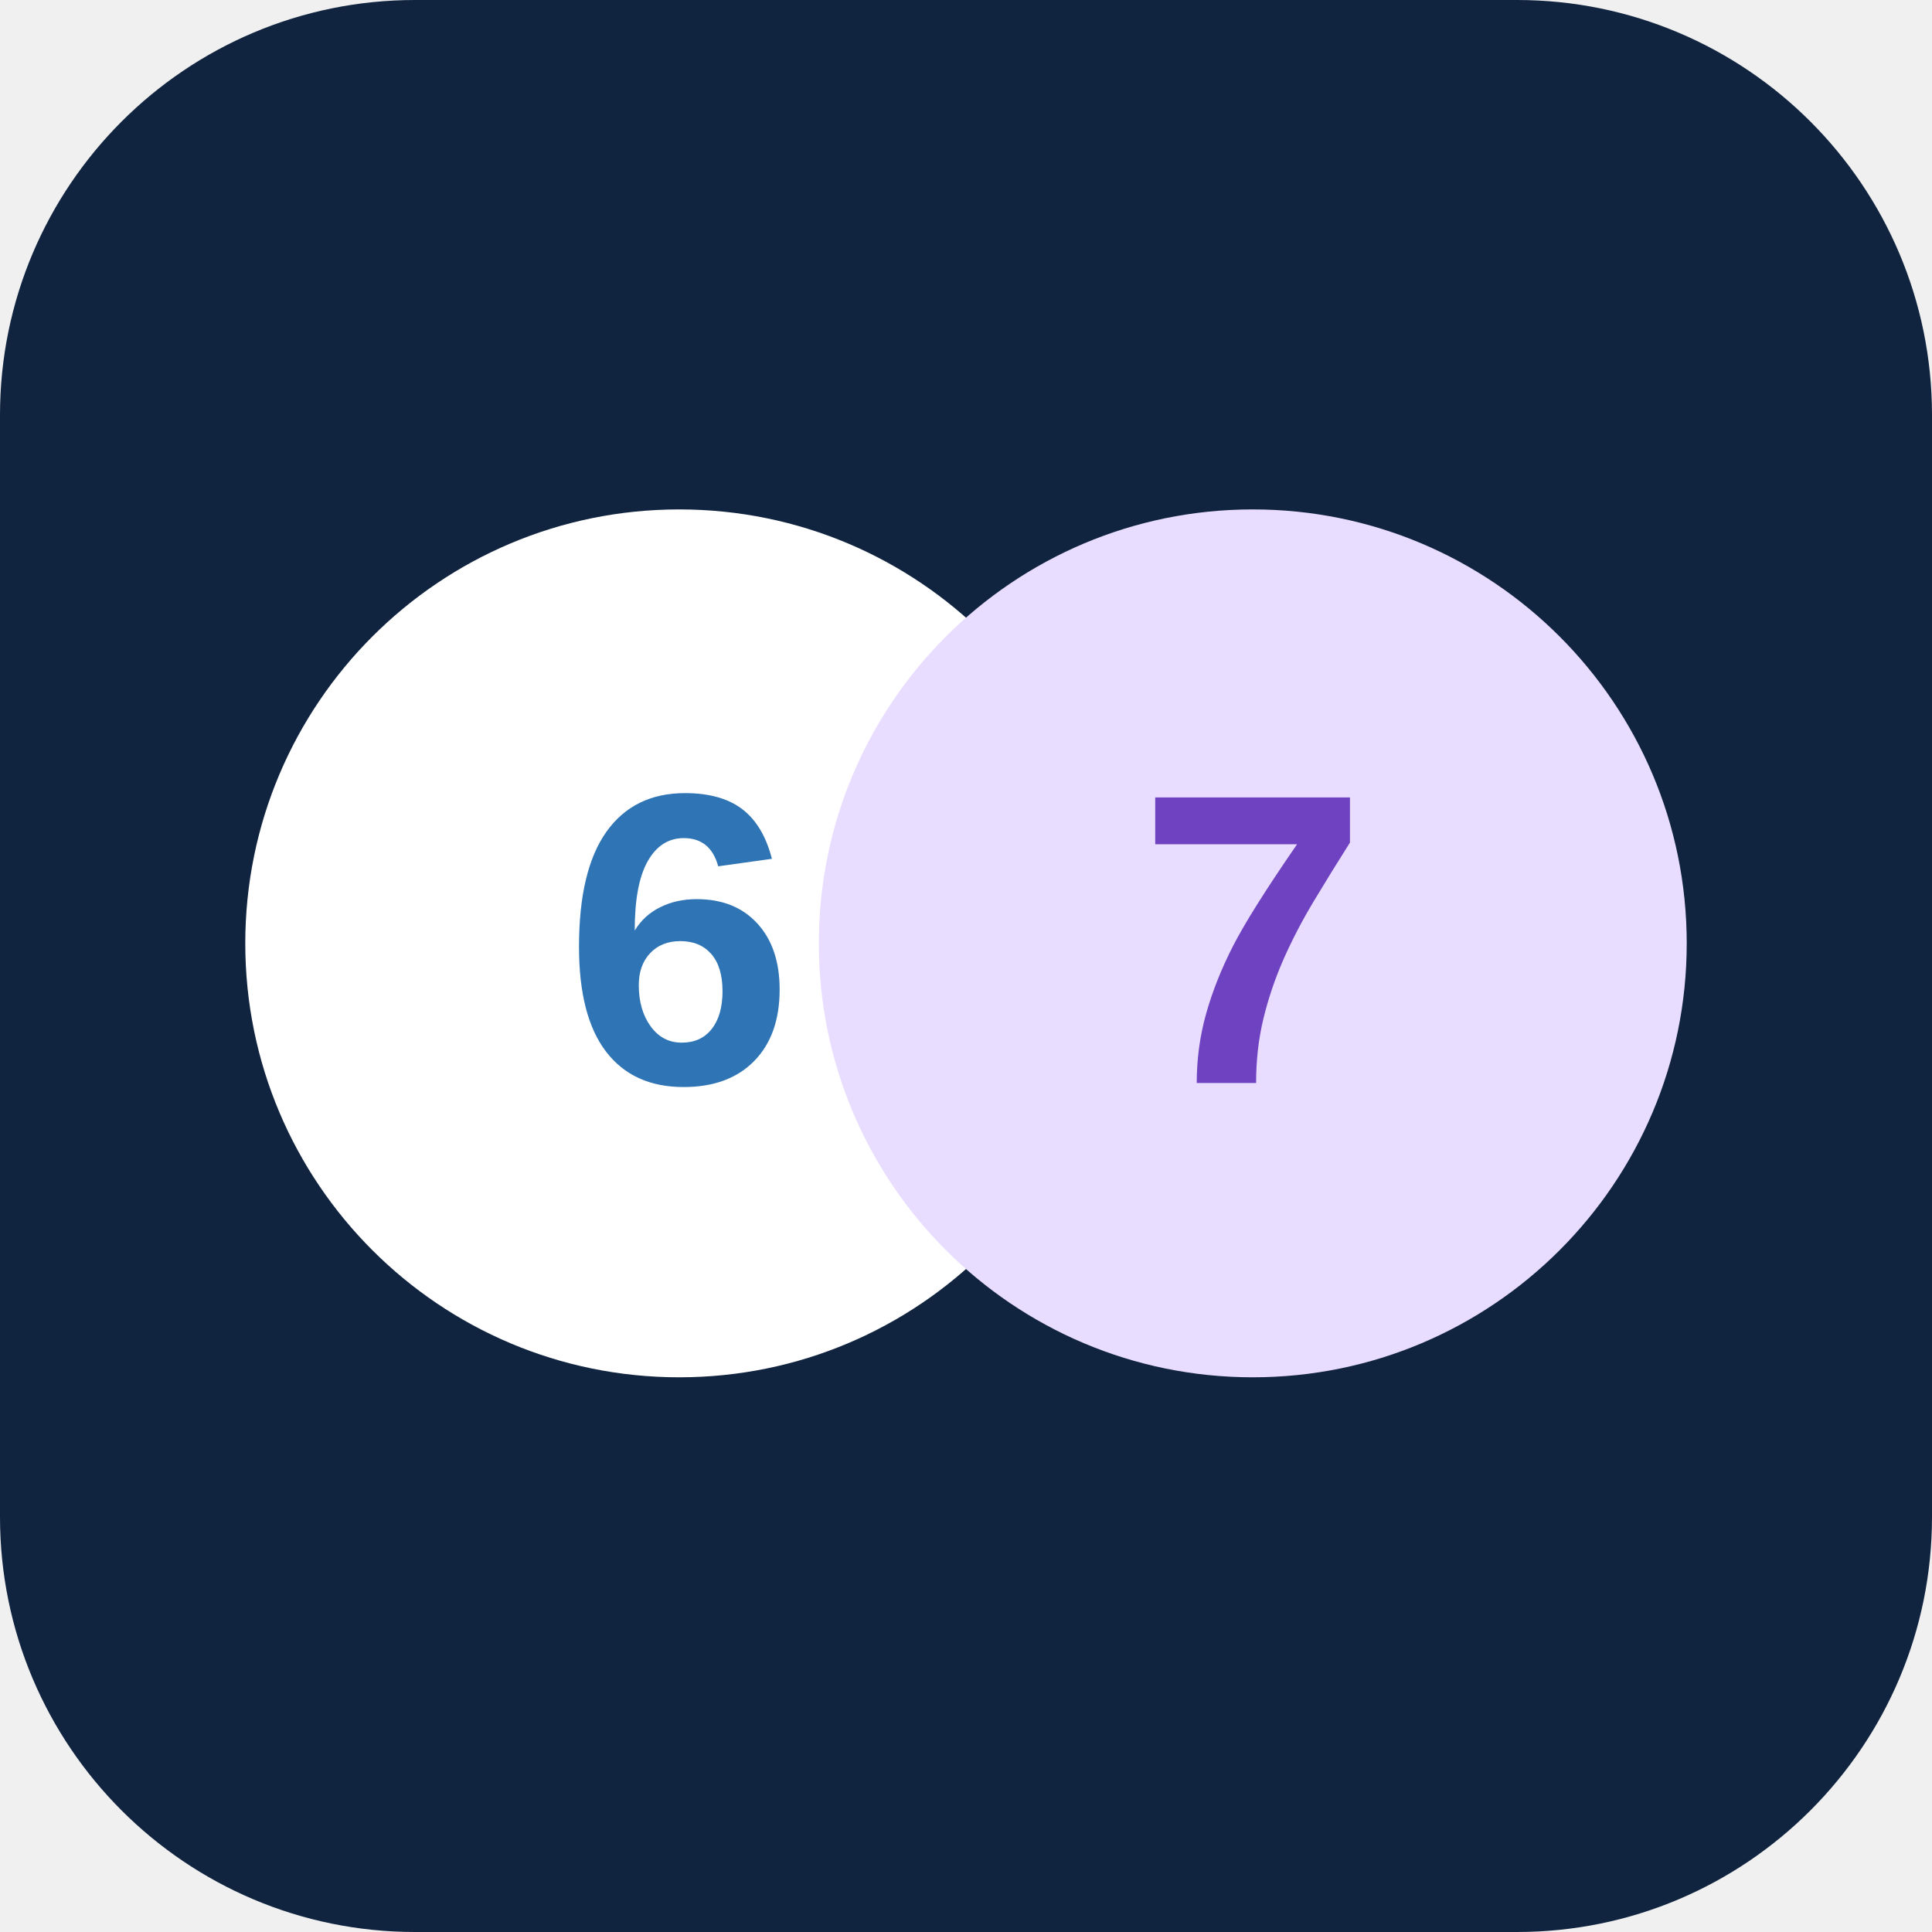
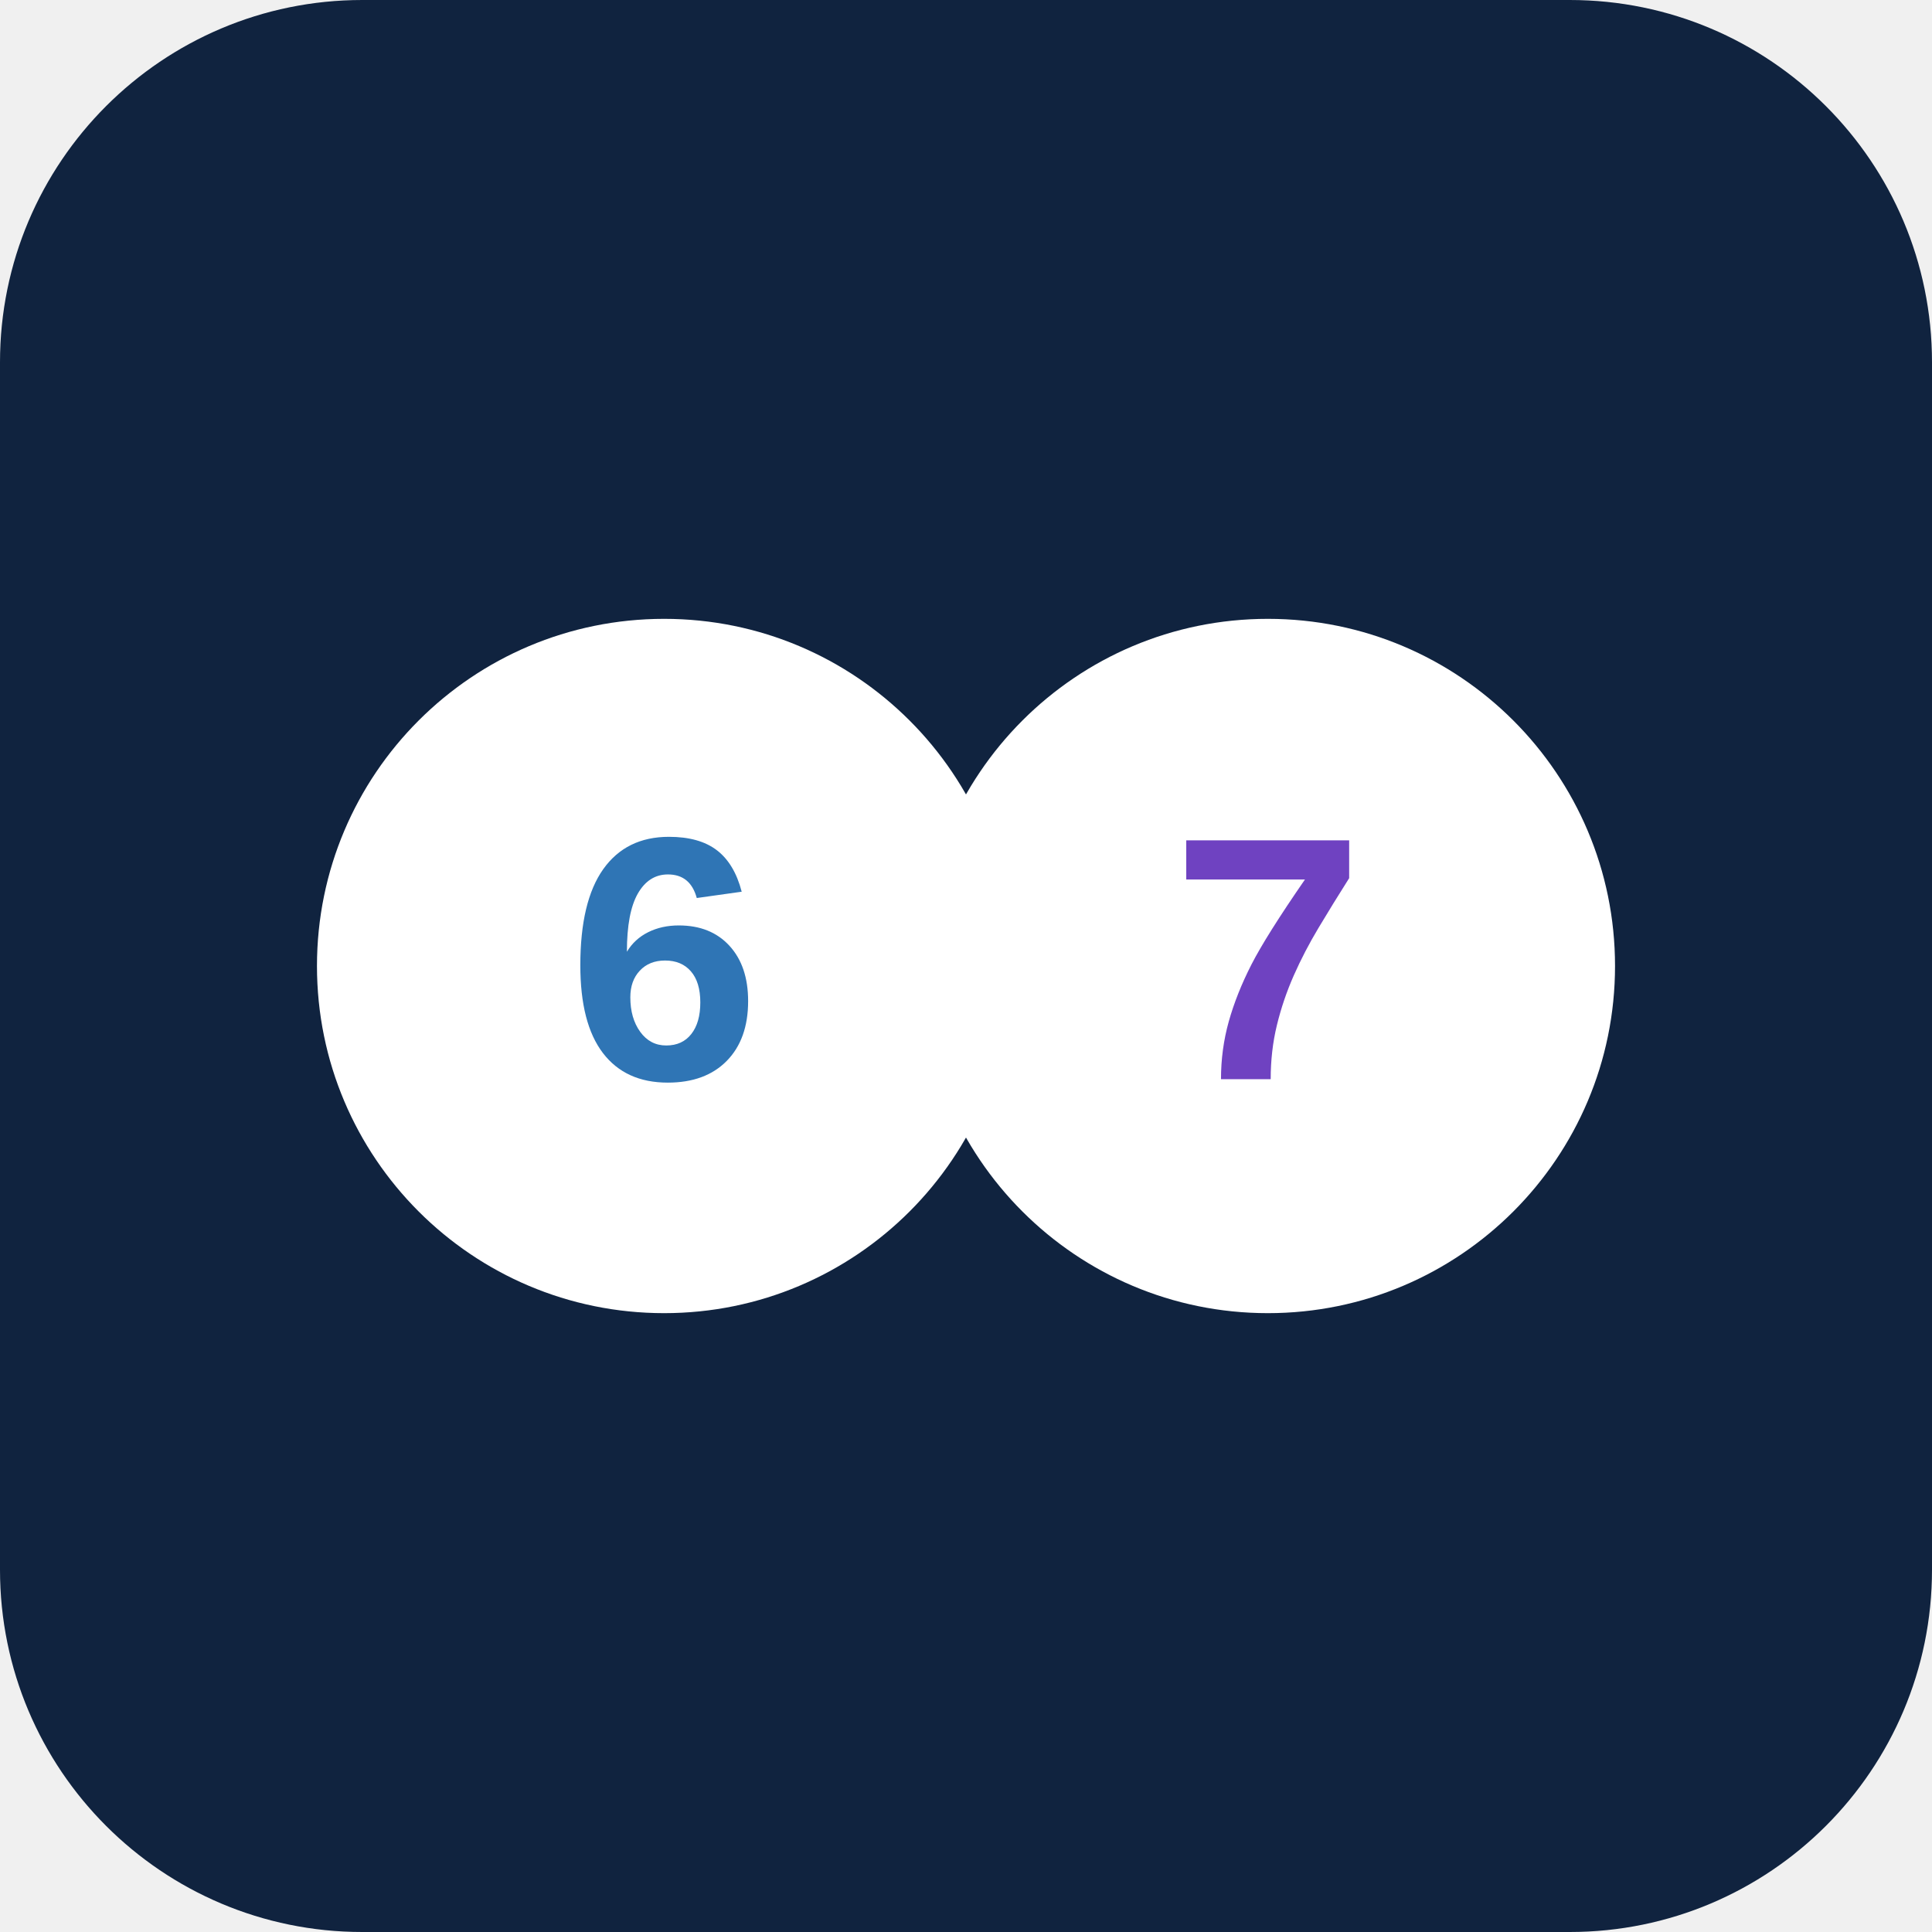
<svg xmlns="http://www.w3.org/2000/svg" viewBox="0 0 512 512">
-   <rect width="512" height="512" rx="110" fill="#10233f" />
-   <circle cx="180" cy="250" r="115" fill="#fff" />
-   <circle cx="332" cy="250" r="115" fill="#e9ddff" />
-   <text x="180" y="287" text-anchor="middle" font-family="Arial" font-size="110" font-weight="700" fill="#2f75b5">6</text>
-   <text x="332" y="287" text-anchor="middle" font-family="Arial" font-size="110" font-weight="700" fill="#6f42c1">7</text>
+   <rect width="512" height="512" rx="96" fill="#10233f" />
+   <circle cx="176" cy="256" r="92" fill="#fff" />
+   <circle cx="336" cy="256" r="92" fill="#fff" />
+   <text x="176" y="286" text-anchor="middle" font-family="Arial,sans-serif" font-size="92" font-weight="700" fill="#2f75b5">6</text>
+   <text x="336" y="286" text-anchor="middle" font-family="Arial,sans-serif" font-size="92" font-weight="700" fill="#6f42c1">7</text>
</svg>
